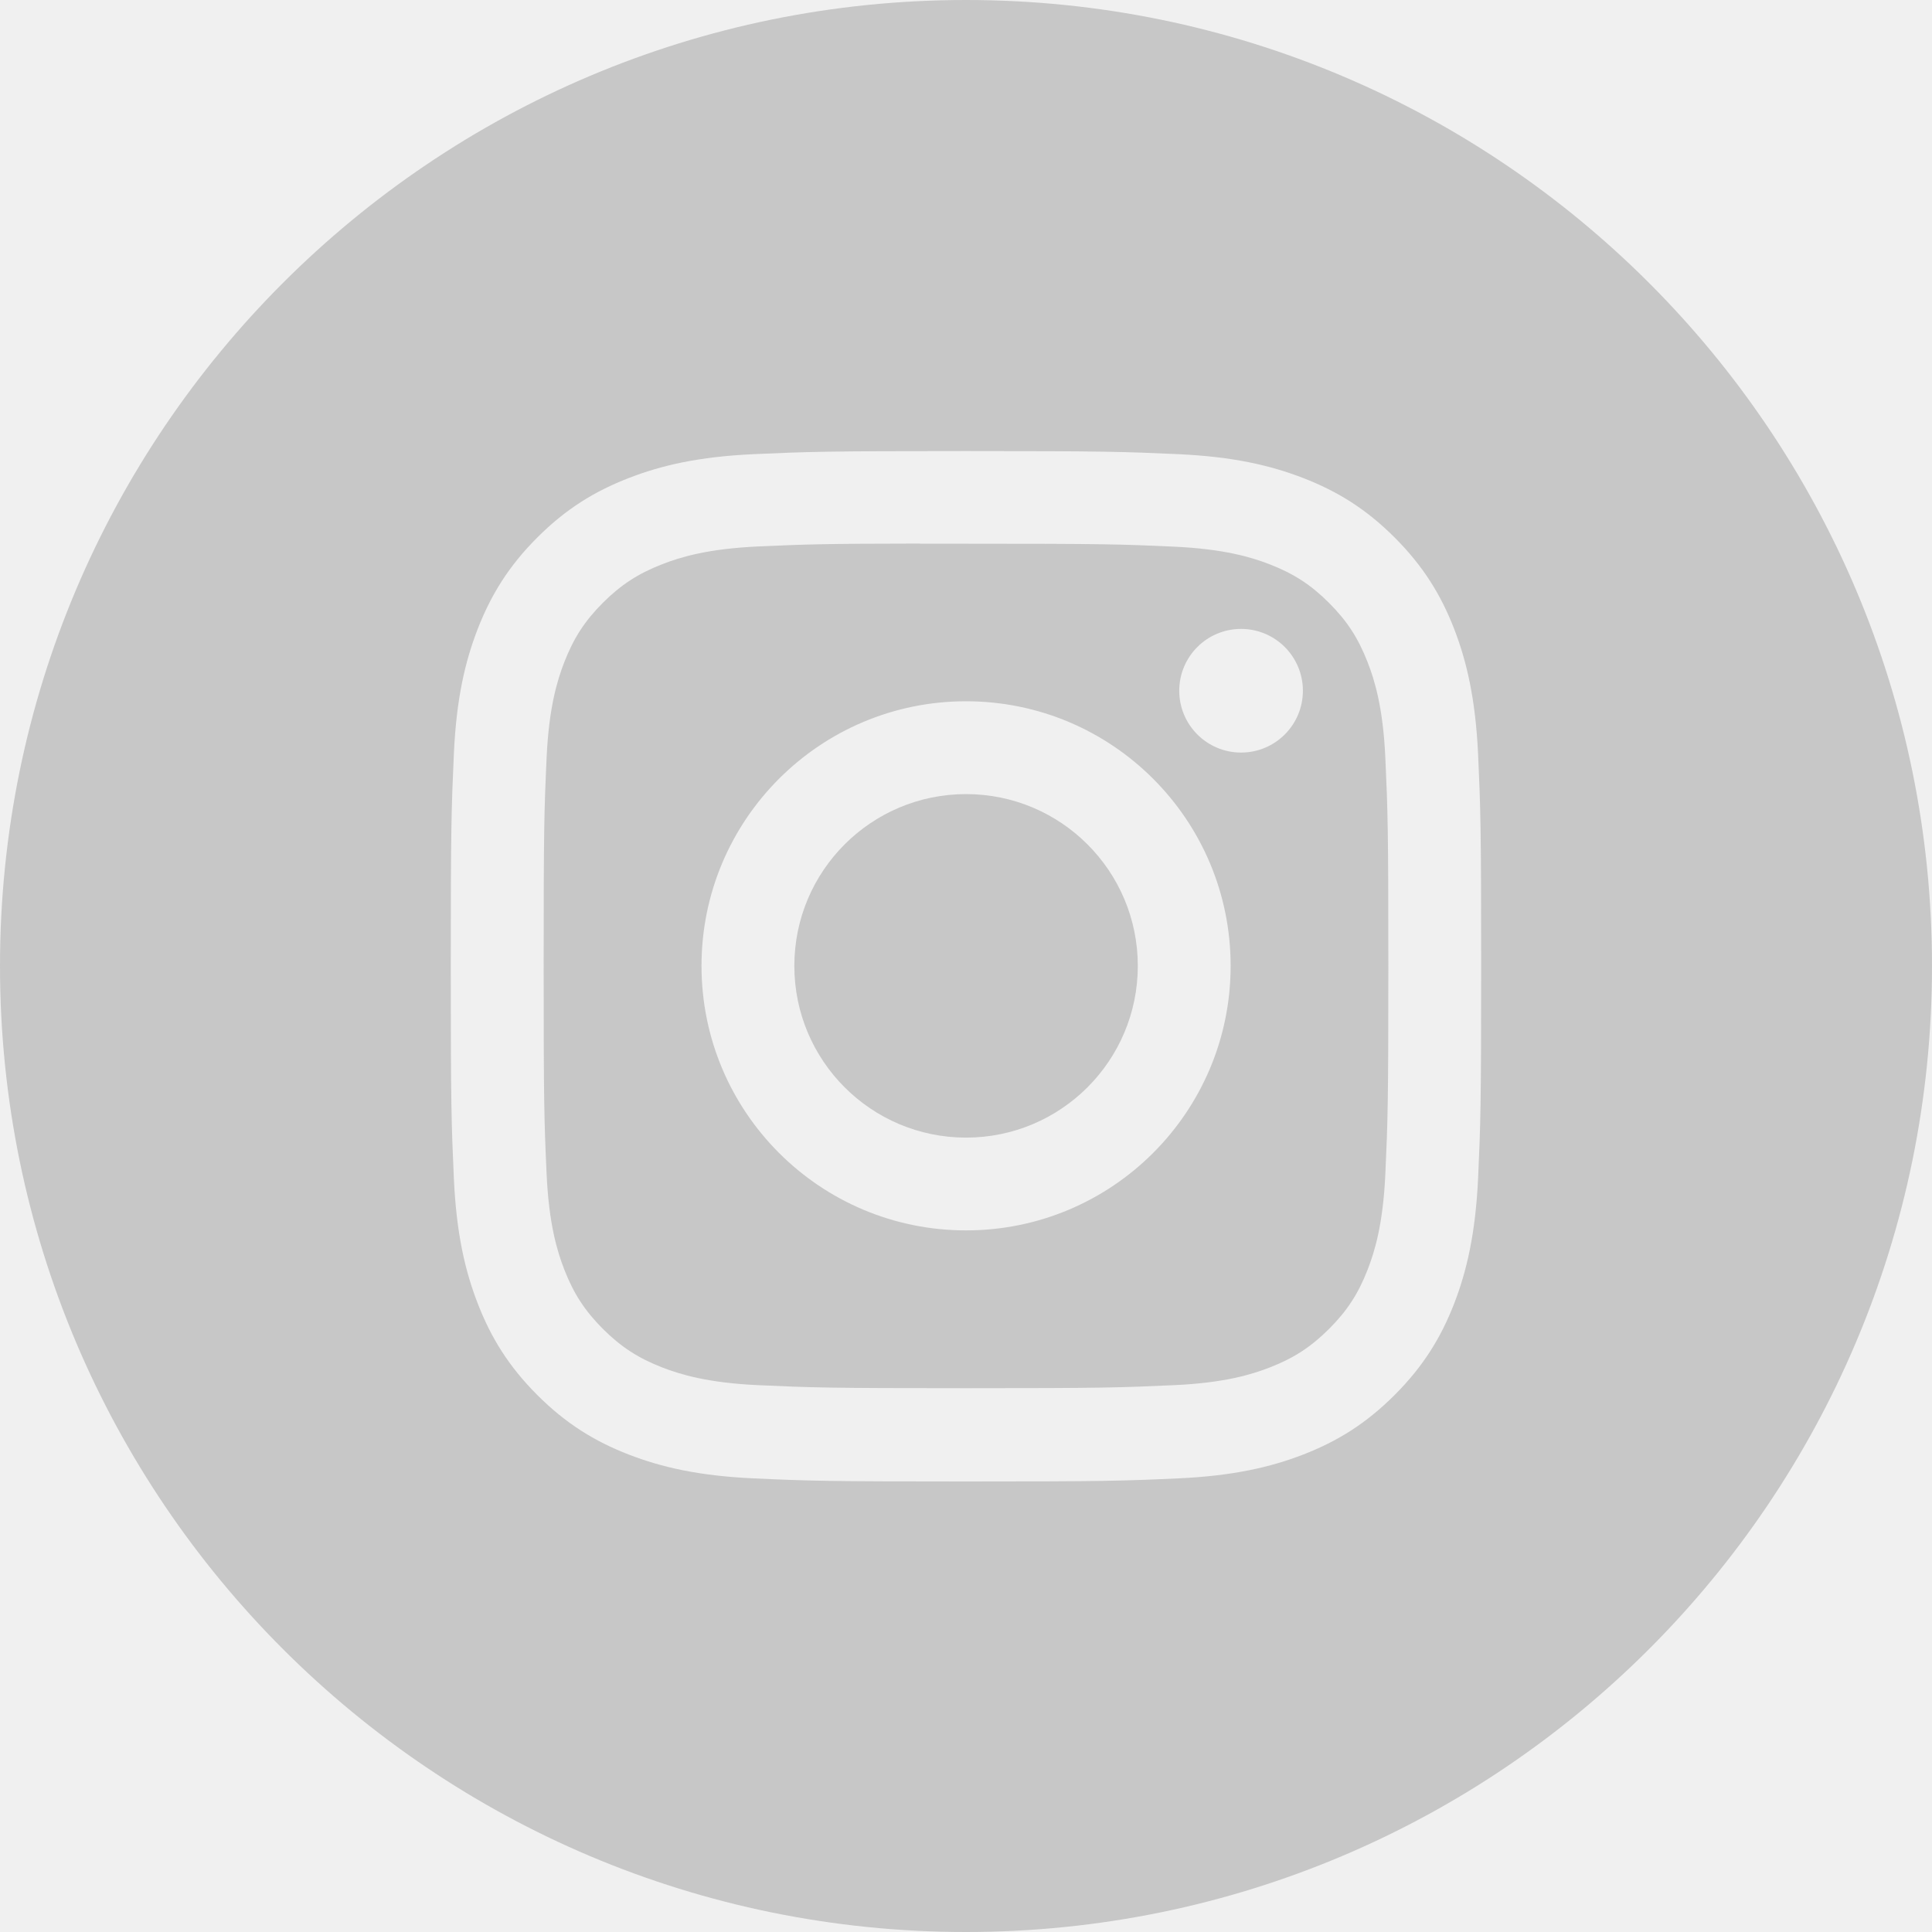
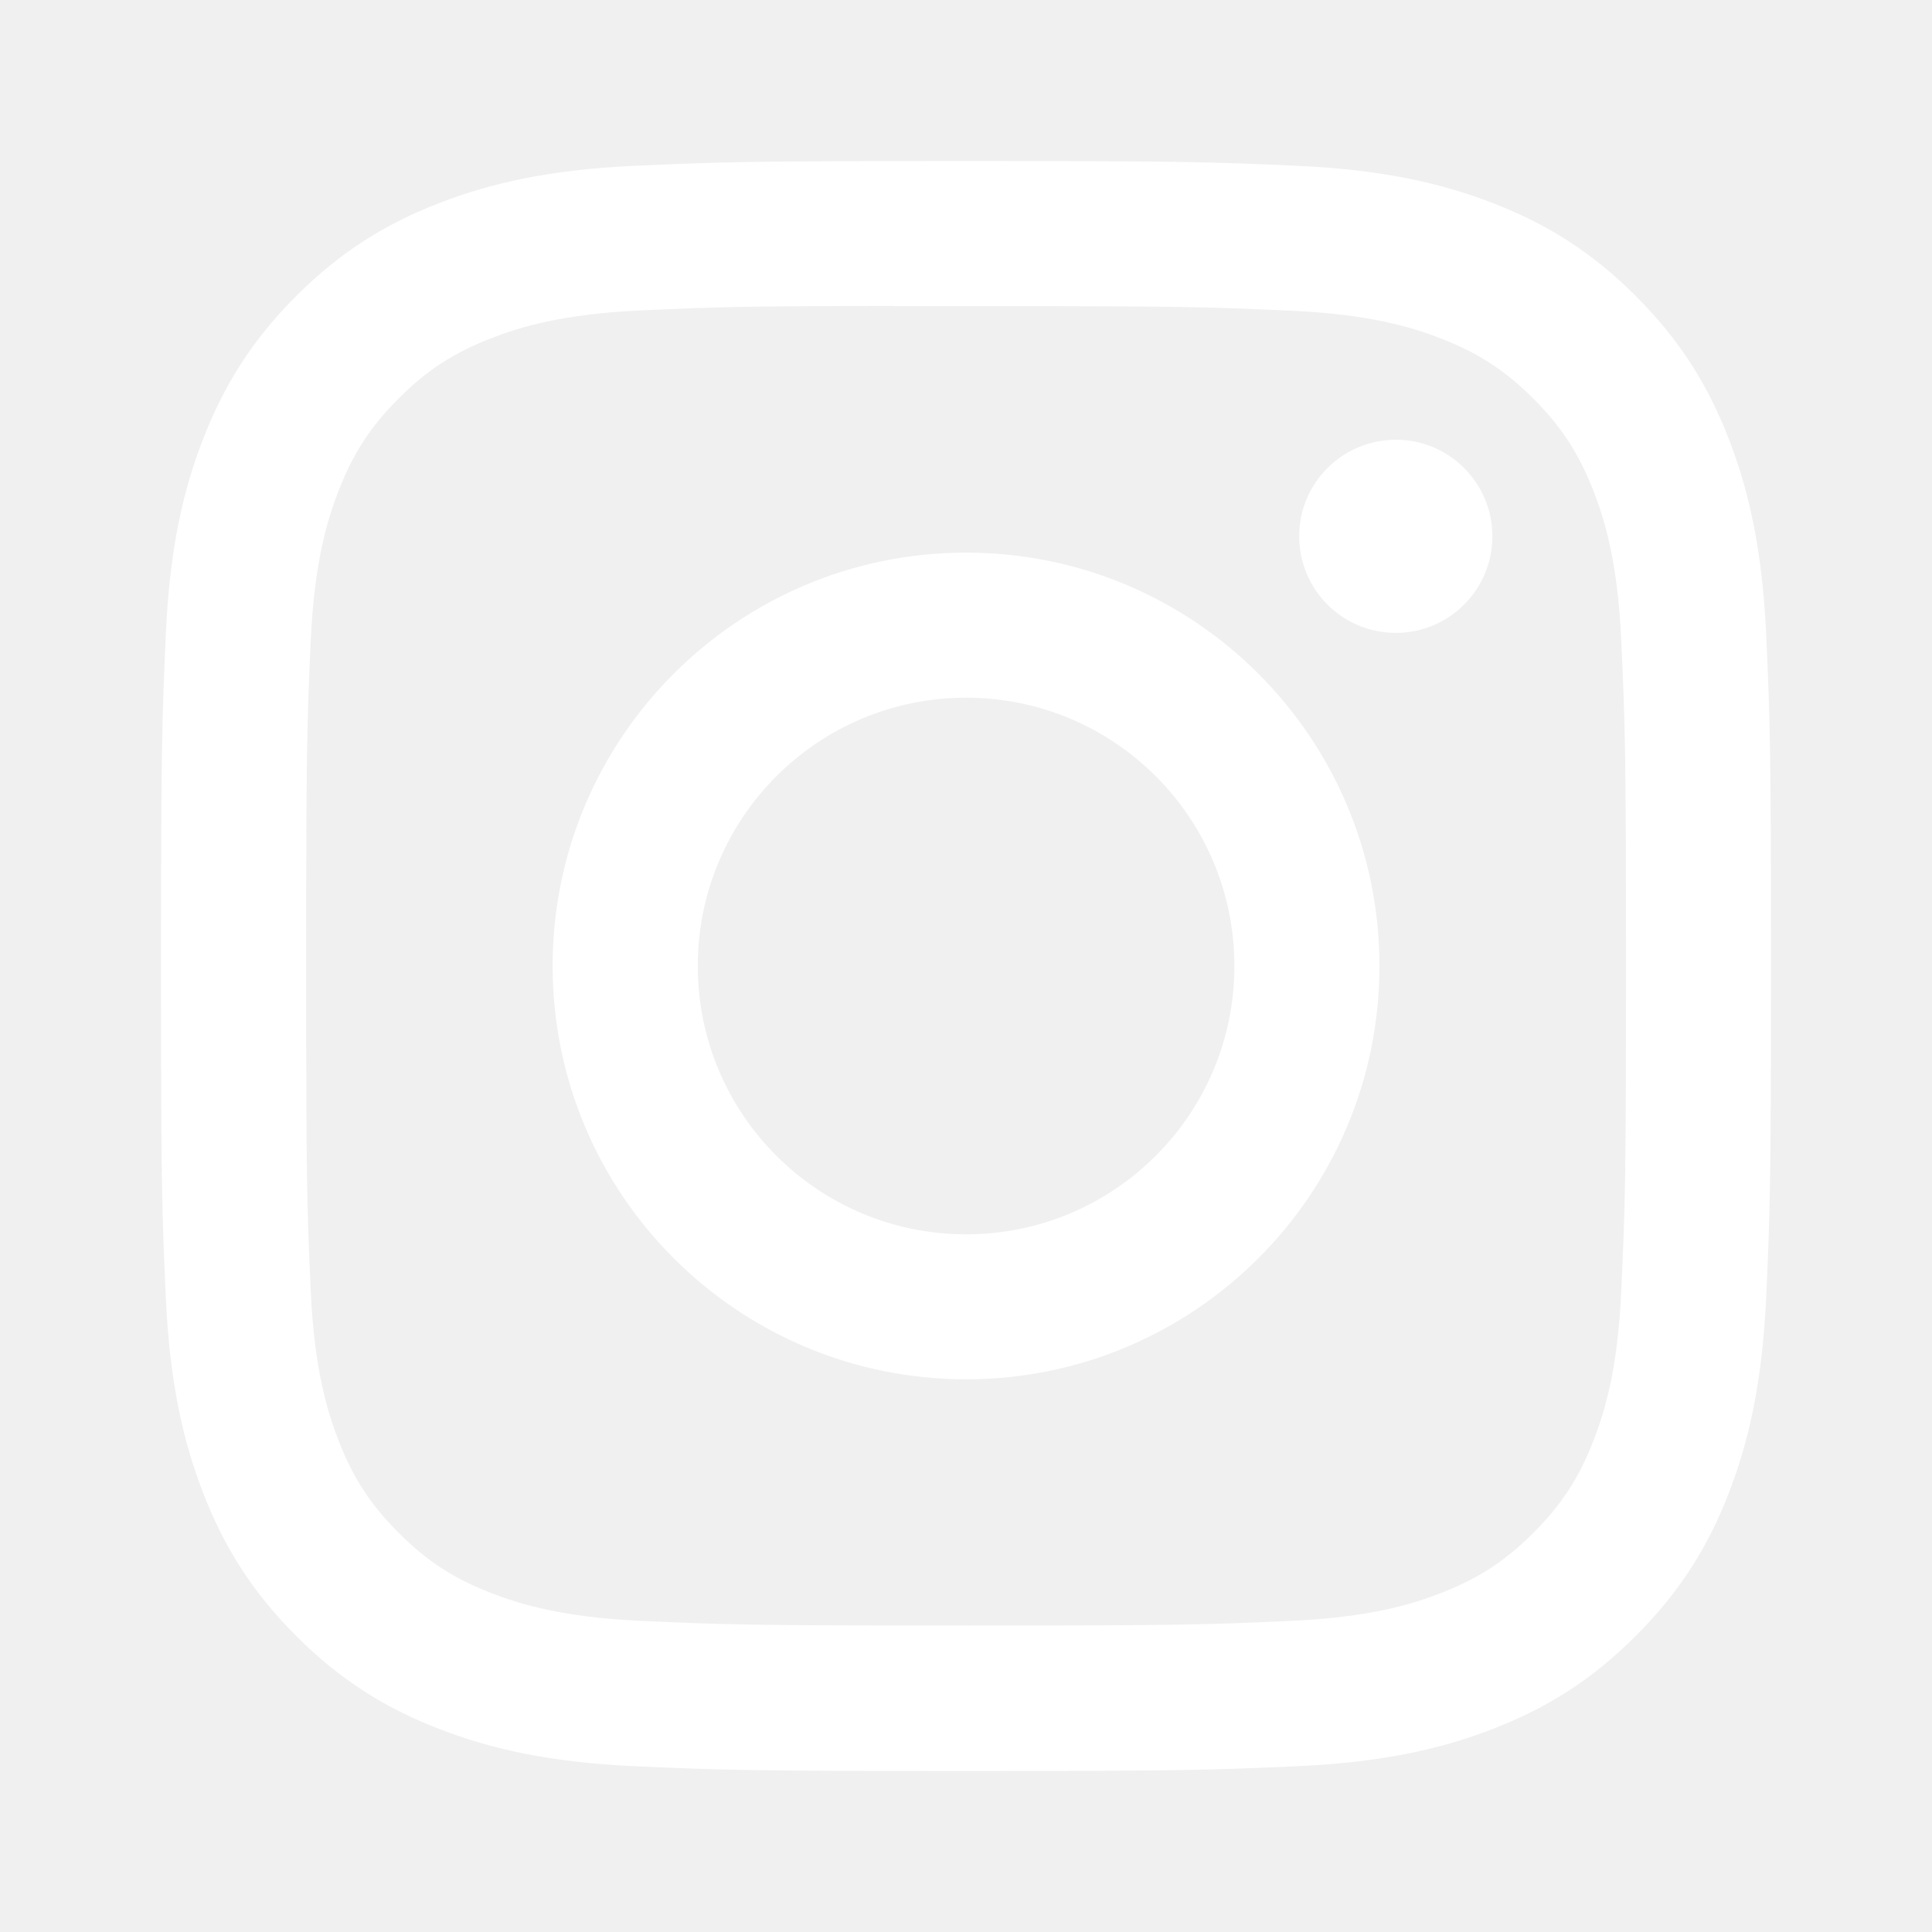
- <svg xmlns="http://www.w3.org/2000/svg" width="40" height="40" viewBox="0 0 40 40" fill="none">
-   <g id="Instagram">
-     <path id="Combined Shape" fill-rule="evenodd" clip-rule="evenodd" d="M20 0C8.954 0 0 8.954 0 20C0 31.046 8.954 40 20 40C31.046 40 40 31.046 40 20C40 8.954 31.046 0 20 0ZM15.602 9.403C16.74 9.352 17.103 9.339 20 9.339H19.997C22.895 9.339 23.257 9.352 24.395 9.403C25.53 9.455 26.306 9.635 26.986 9.899C27.688 10.171 28.282 10.536 28.875 11.129C29.468 11.722 29.833 12.317 30.106 13.018C30.368 13.697 30.548 14.472 30.602 15.607C30.653 16.745 30.666 17.109 30.666 20.006C30.666 22.903 30.653 23.265 30.602 24.403C30.548 25.538 30.368 26.314 30.106 26.992C29.833 27.693 29.468 28.288 28.875 28.881C28.282 29.475 27.688 29.84 26.987 30.113C26.308 30.376 25.532 30.556 24.396 30.608C23.259 30.66 22.896 30.672 19.999 30.672C17.102 30.672 16.739 30.66 15.601 30.608C14.466 30.556 13.691 30.376 13.012 30.113C12.311 29.84 11.716 29.475 11.123 28.881C10.53 28.288 10.165 27.693 9.893 26.992C9.629 26.314 9.449 25.538 9.397 24.403C9.346 23.265 9.333 22.903 9.333 20.006C9.333 17.109 9.346 16.745 9.397 15.607C9.448 14.472 9.628 13.697 9.892 13.018C10.166 12.317 10.53 11.722 11.124 11.129C11.716 10.536 12.312 10.171 13.013 9.899C13.691 9.635 14.466 9.455 15.602 9.403Z" fill="#ABABAB" fill-opacity="0.6" />
-     <path id="Combined Shape_2" fill-rule="evenodd" clip-rule="evenodd" d="M19.043 11.257C19.229 11.256 19.429 11.256 19.645 11.257L20 11.257C22.848 11.257 23.186 11.267 24.31 11.318C25.35 11.366 25.915 11.539 26.291 11.685C26.789 11.879 27.144 12.11 27.517 12.483C27.89 12.856 28.121 13.212 28.315 13.71C28.461 14.085 28.635 14.65 28.682 15.69C28.733 16.814 28.744 17.152 28.744 19.999C28.744 22.845 28.733 23.183 28.682 24.308C28.635 25.348 28.461 25.912 28.315 26.288C28.122 26.785 27.89 27.14 27.517 27.513C27.143 27.886 26.789 28.117 26.291 28.311C25.915 28.457 25.35 28.631 24.31 28.678C23.186 28.729 22.848 28.741 20 28.741C17.152 28.741 16.814 28.729 15.69 28.678C14.65 28.63 14.085 28.456 13.709 28.311C13.211 28.117 12.856 27.886 12.482 27.513C12.109 27.139 11.878 26.785 11.684 26.287C11.538 25.911 11.364 25.347 11.317 24.307C11.266 23.182 11.256 22.845 11.256 19.996C11.256 17.148 11.266 16.811 11.317 15.687C11.364 14.647 11.538 14.083 11.684 13.707C11.878 13.209 12.109 12.853 12.482 12.48C12.856 12.107 13.211 11.876 13.709 11.682C14.085 11.535 14.65 11.362 15.69 11.314C16.674 11.27 17.055 11.256 19.043 11.254V11.257ZM25.695 13.021C24.988 13.021 24.415 13.594 24.415 14.301C24.415 15.008 24.988 15.581 25.695 15.581C26.402 15.581 26.975 15.008 26.975 14.301C26.975 13.594 26.402 13.021 25.695 13.021V13.021ZM14.524 19.997C14.524 16.972 16.976 14.519 20.001 14.519C23.026 14.519 25.479 16.972 25.479 19.997C25.479 23.022 23.027 25.474 20.002 25.474C16.976 25.474 14.524 23.022 14.524 19.997Z" fill="#ABABAB" fill-opacity="0.6" />
-     <path id="Shape" fill-rule="evenodd" clip-rule="evenodd" d="M20.001 16.441C21.965 16.441 23.557 18.033 23.557 19.997C23.557 21.961 21.965 23.553 20.001 23.553C18.037 23.553 16.446 21.961 16.446 19.997C16.446 18.033 18.037 16.441 20.001 16.441V16.441Z" fill="#ABABAB" fill-opacity="0.6" />
-   </g>
+ <svg xmlns="http://www.w3.org/2000/svg" width="24" height="24" viewBox="0 0 24 24" fill="none">
+   <path fill-rule="evenodd" clip-rule="evenodd" d="M12.001 2C9.285 2 8.944 2.012 7.878 2.06C6.813 2.109 6.086 2.278 5.45 2.525C4.793 2.78 4.235 3.122 3.679 3.678C3.123 4.234 2.781 4.792 2.525 5.449C2.277 6.085 2.108 6.812 2.06 7.876C2.013 8.943 2 9.284 2 12C2 14.716 2.012 15.056 2.06 16.122C2.109 17.187 2.278 17.913 2.525 18.549C2.781 19.207 3.122 19.765 3.678 20.321C4.234 20.877 4.792 21.22 5.449 21.475C6.085 21.722 6.812 21.891 7.877 21.94C8.943 21.988 9.284 22 12 22C14.716 22 15.056 21.988 16.122 21.94C17.187 21.891 17.914 21.722 18.551 21.475C19.208 21.22 19.765 20.877 20.321 20.321C20.877 19.765 21.219 19.207 21.475 18.55C21.721 17.913 21.89 17.187 21.94 16.122C21.988 15.056 22 14.716 22 12C22 9.284 21.988 8.943 21.94 7.877C21.89 6.812 21.721 6.085 21.475 5.45C21.219 4.792 20.877 4.234 20.321 3.678C19.765 3.122 19.208 2.78 18.55 2.525C17.913 2.278 17.185 2.109 16.121 2.06C15.054 2.012 14.714 2 11.998 2H12.001ZM11.104 3.802C11.37 3.802 11.667 3.802 12.001 3.802C14.671 3.802 14.987 3.812 16.042 3.86C17.017 3.904 17.546 4.067 17.898 4.204C18.365 4.385 18.698 4.602 19.048 4.952C19.398 5.302 19.614 5.635 19.796 6.102C19.933 6.454 20.096 6.983 20.14 7.958C20.188 9.012 20.199 9.329 20.199 11.998C20.199 14.666 20.188 14.983 20.14 16.037C20.096 17.012 19.933 17.541 19.796 17.893C19.615 18.36 19.398 18.692 19.048 19.042C18.698 19.392 18.365 19.609 17.898 19.79C17.546 19.928 17.017 20.09 16.042 20.135C14.988 20.183 14.671 20.193 12.001 20.193C9.331 20.193 9.014 20.183 7.96 20.135C6.985 20.09 6.456 19.927 6.103 19.79C5.636 19.609 5.303 19.392 4.953 19.042C4.603 18.692 4.386 18.36 4.205 17.893C4.068 17.541 3.905 17.012 3.86 16.037C3.813 14.982 3.803 14.666 3.803 11.995C3.803 9.325 3.813 9.01 3.86 7.956C3.905 6.981 4.068 6.451 4.205 6.099C4.386 5.632 4.603 5.299 4.953 4.949C5.303 4.599 5.636 4.382 6.103 4.201C6.456 4.063 6.985 3.901 7.96 3.856C8.883 3.814 9.24 3.802 11.104 3.8V3.802ZM17.339 5.463C16.676 5.463 16.139 5.999 16.139 6.662C16.139 7.325 16.676 7.862 17.339 7.862C18.001 7.862 18.539 7.325 18.539 6.662C18.539 6 18.001 5.462 17.339 5.462V5.463ZM12.001 6.865C9.165 6.865 6.865 9.164 6.865 12C6.865 14.836 9.165 17.134 12.001 17.134C14.837 17.134 17.136 14.836 17.136 12C17.136 9.164 14.837 6.865 12.001 6.865H12.001ZM12.001 8.667C13.842 8.667 15.334 10.159 15.334 12C15.334 13.841 13.842 15.333 12.001 15.333C10.16 15.333 8.668 13.841 8.668 12C8.668 10.159 10.16 8.667 12.001 8.667Z" fill="white" />
</svg>
